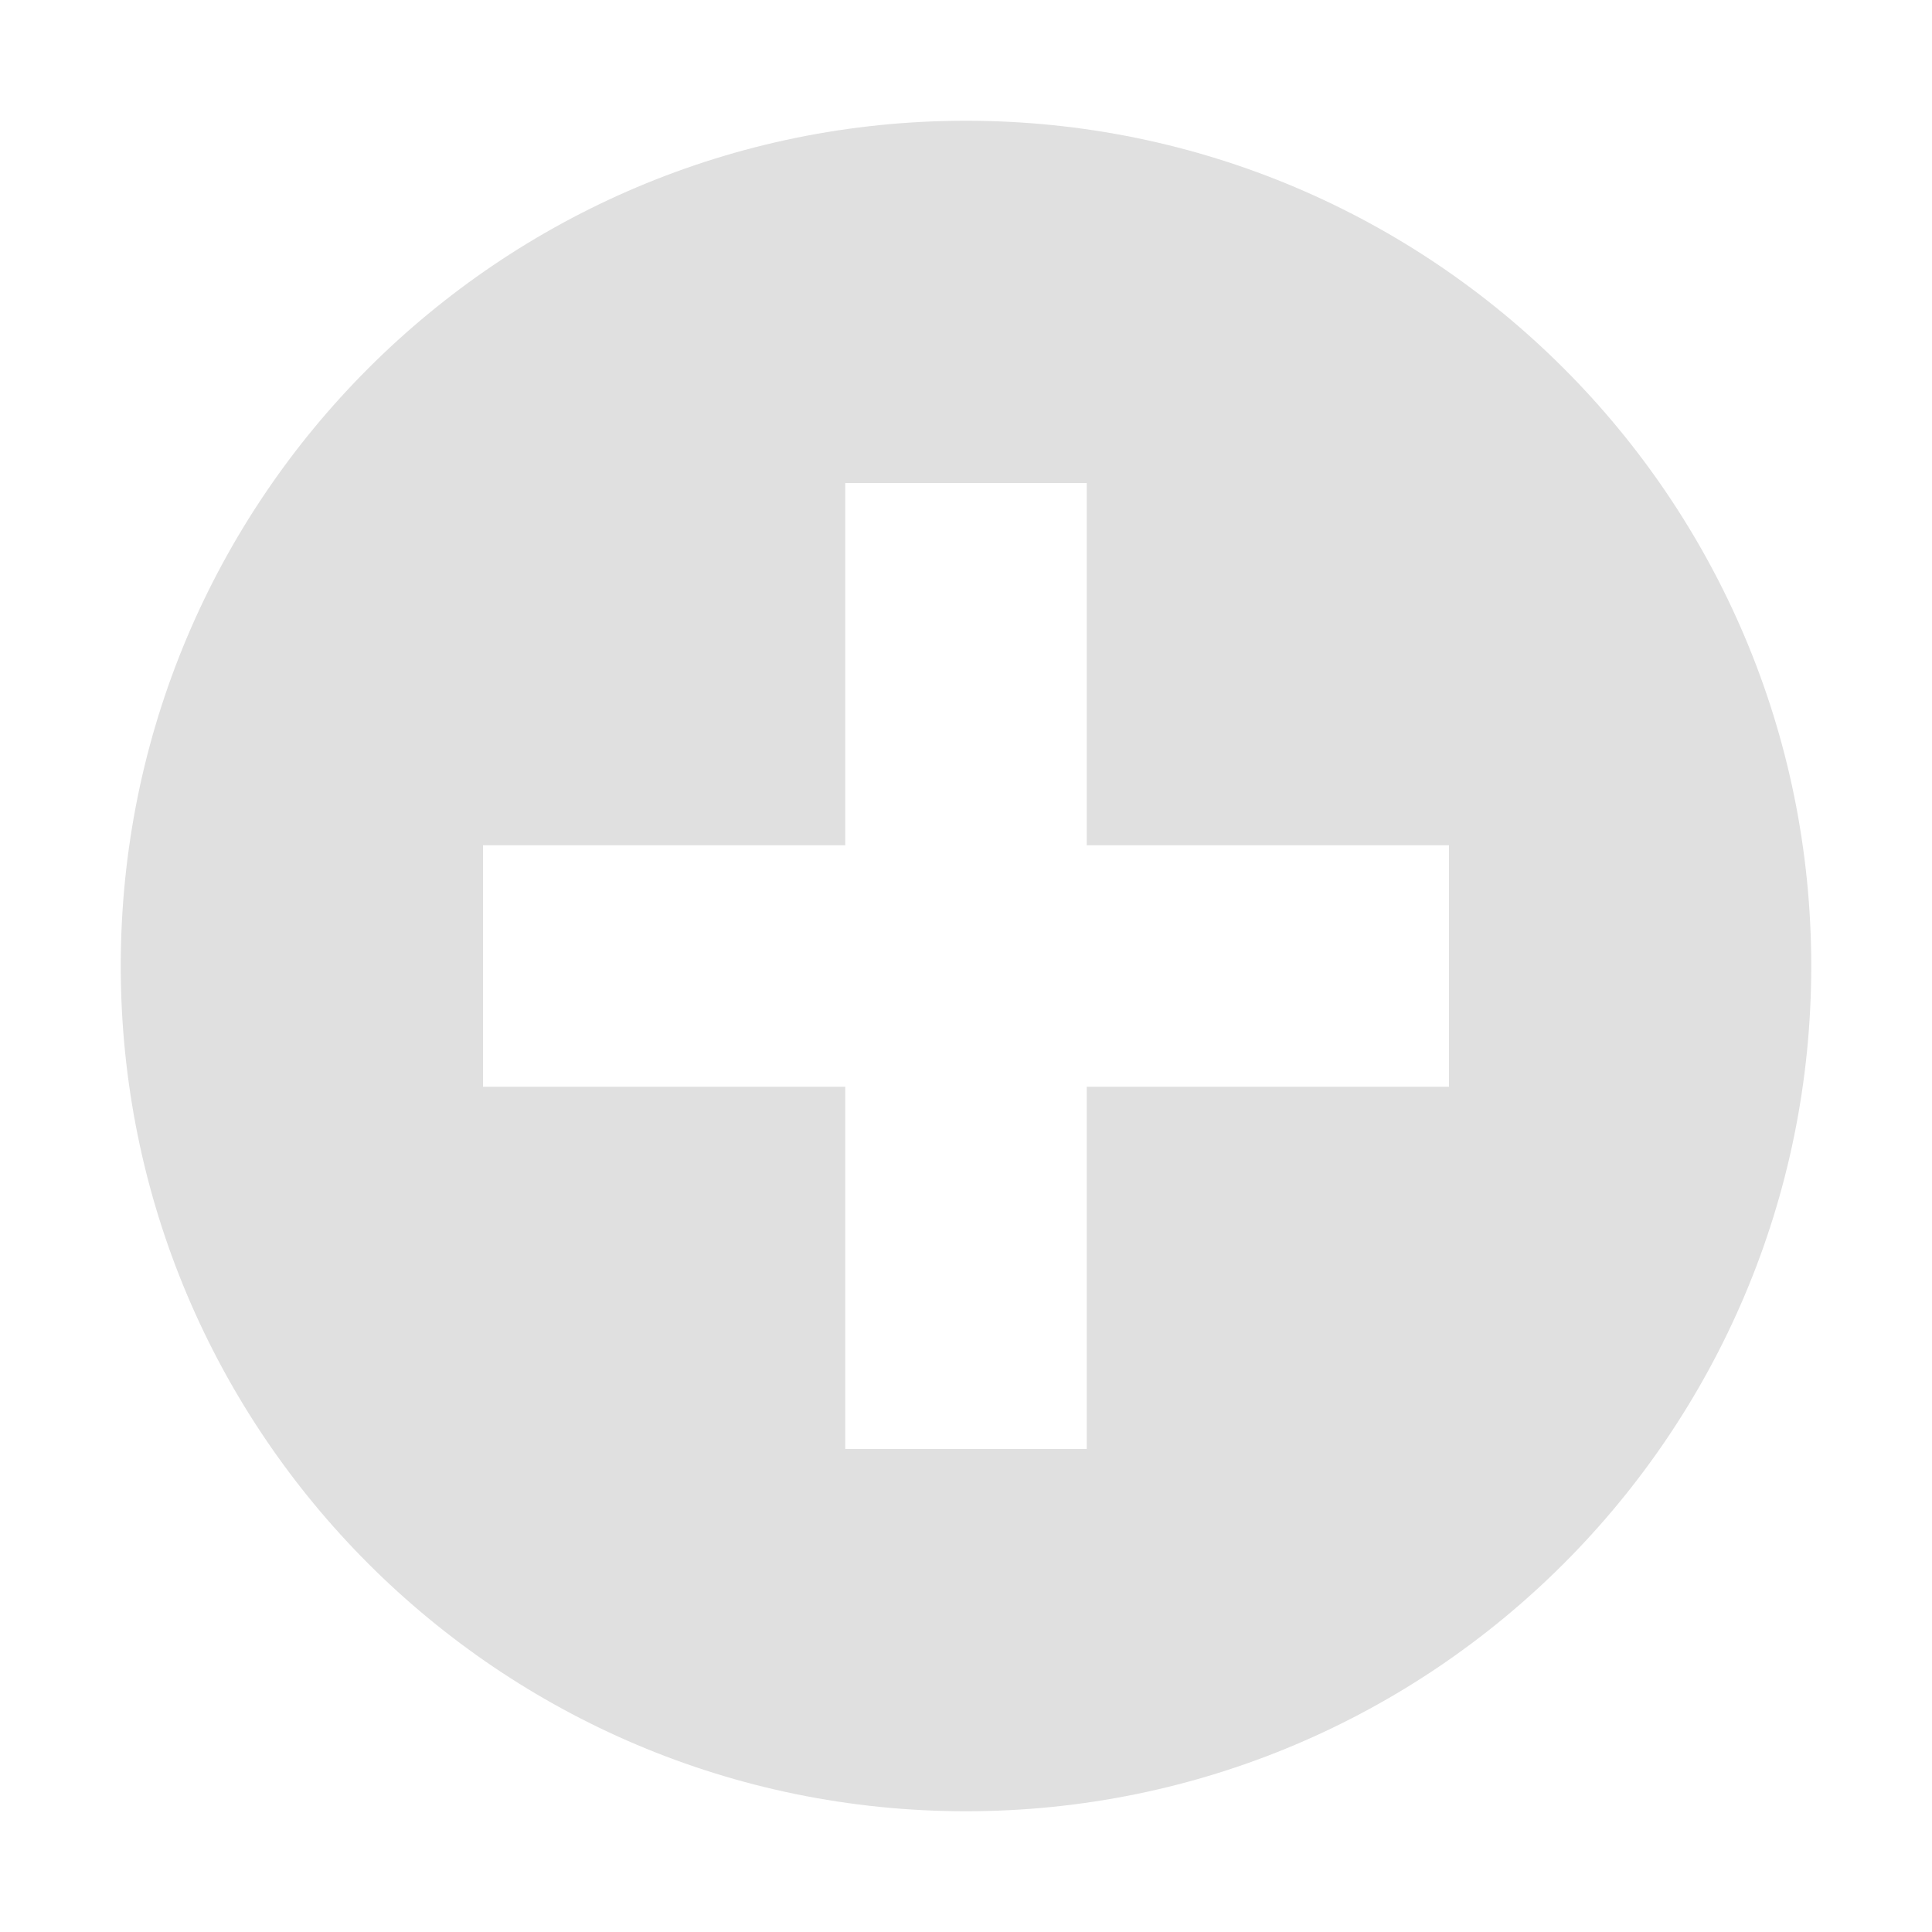
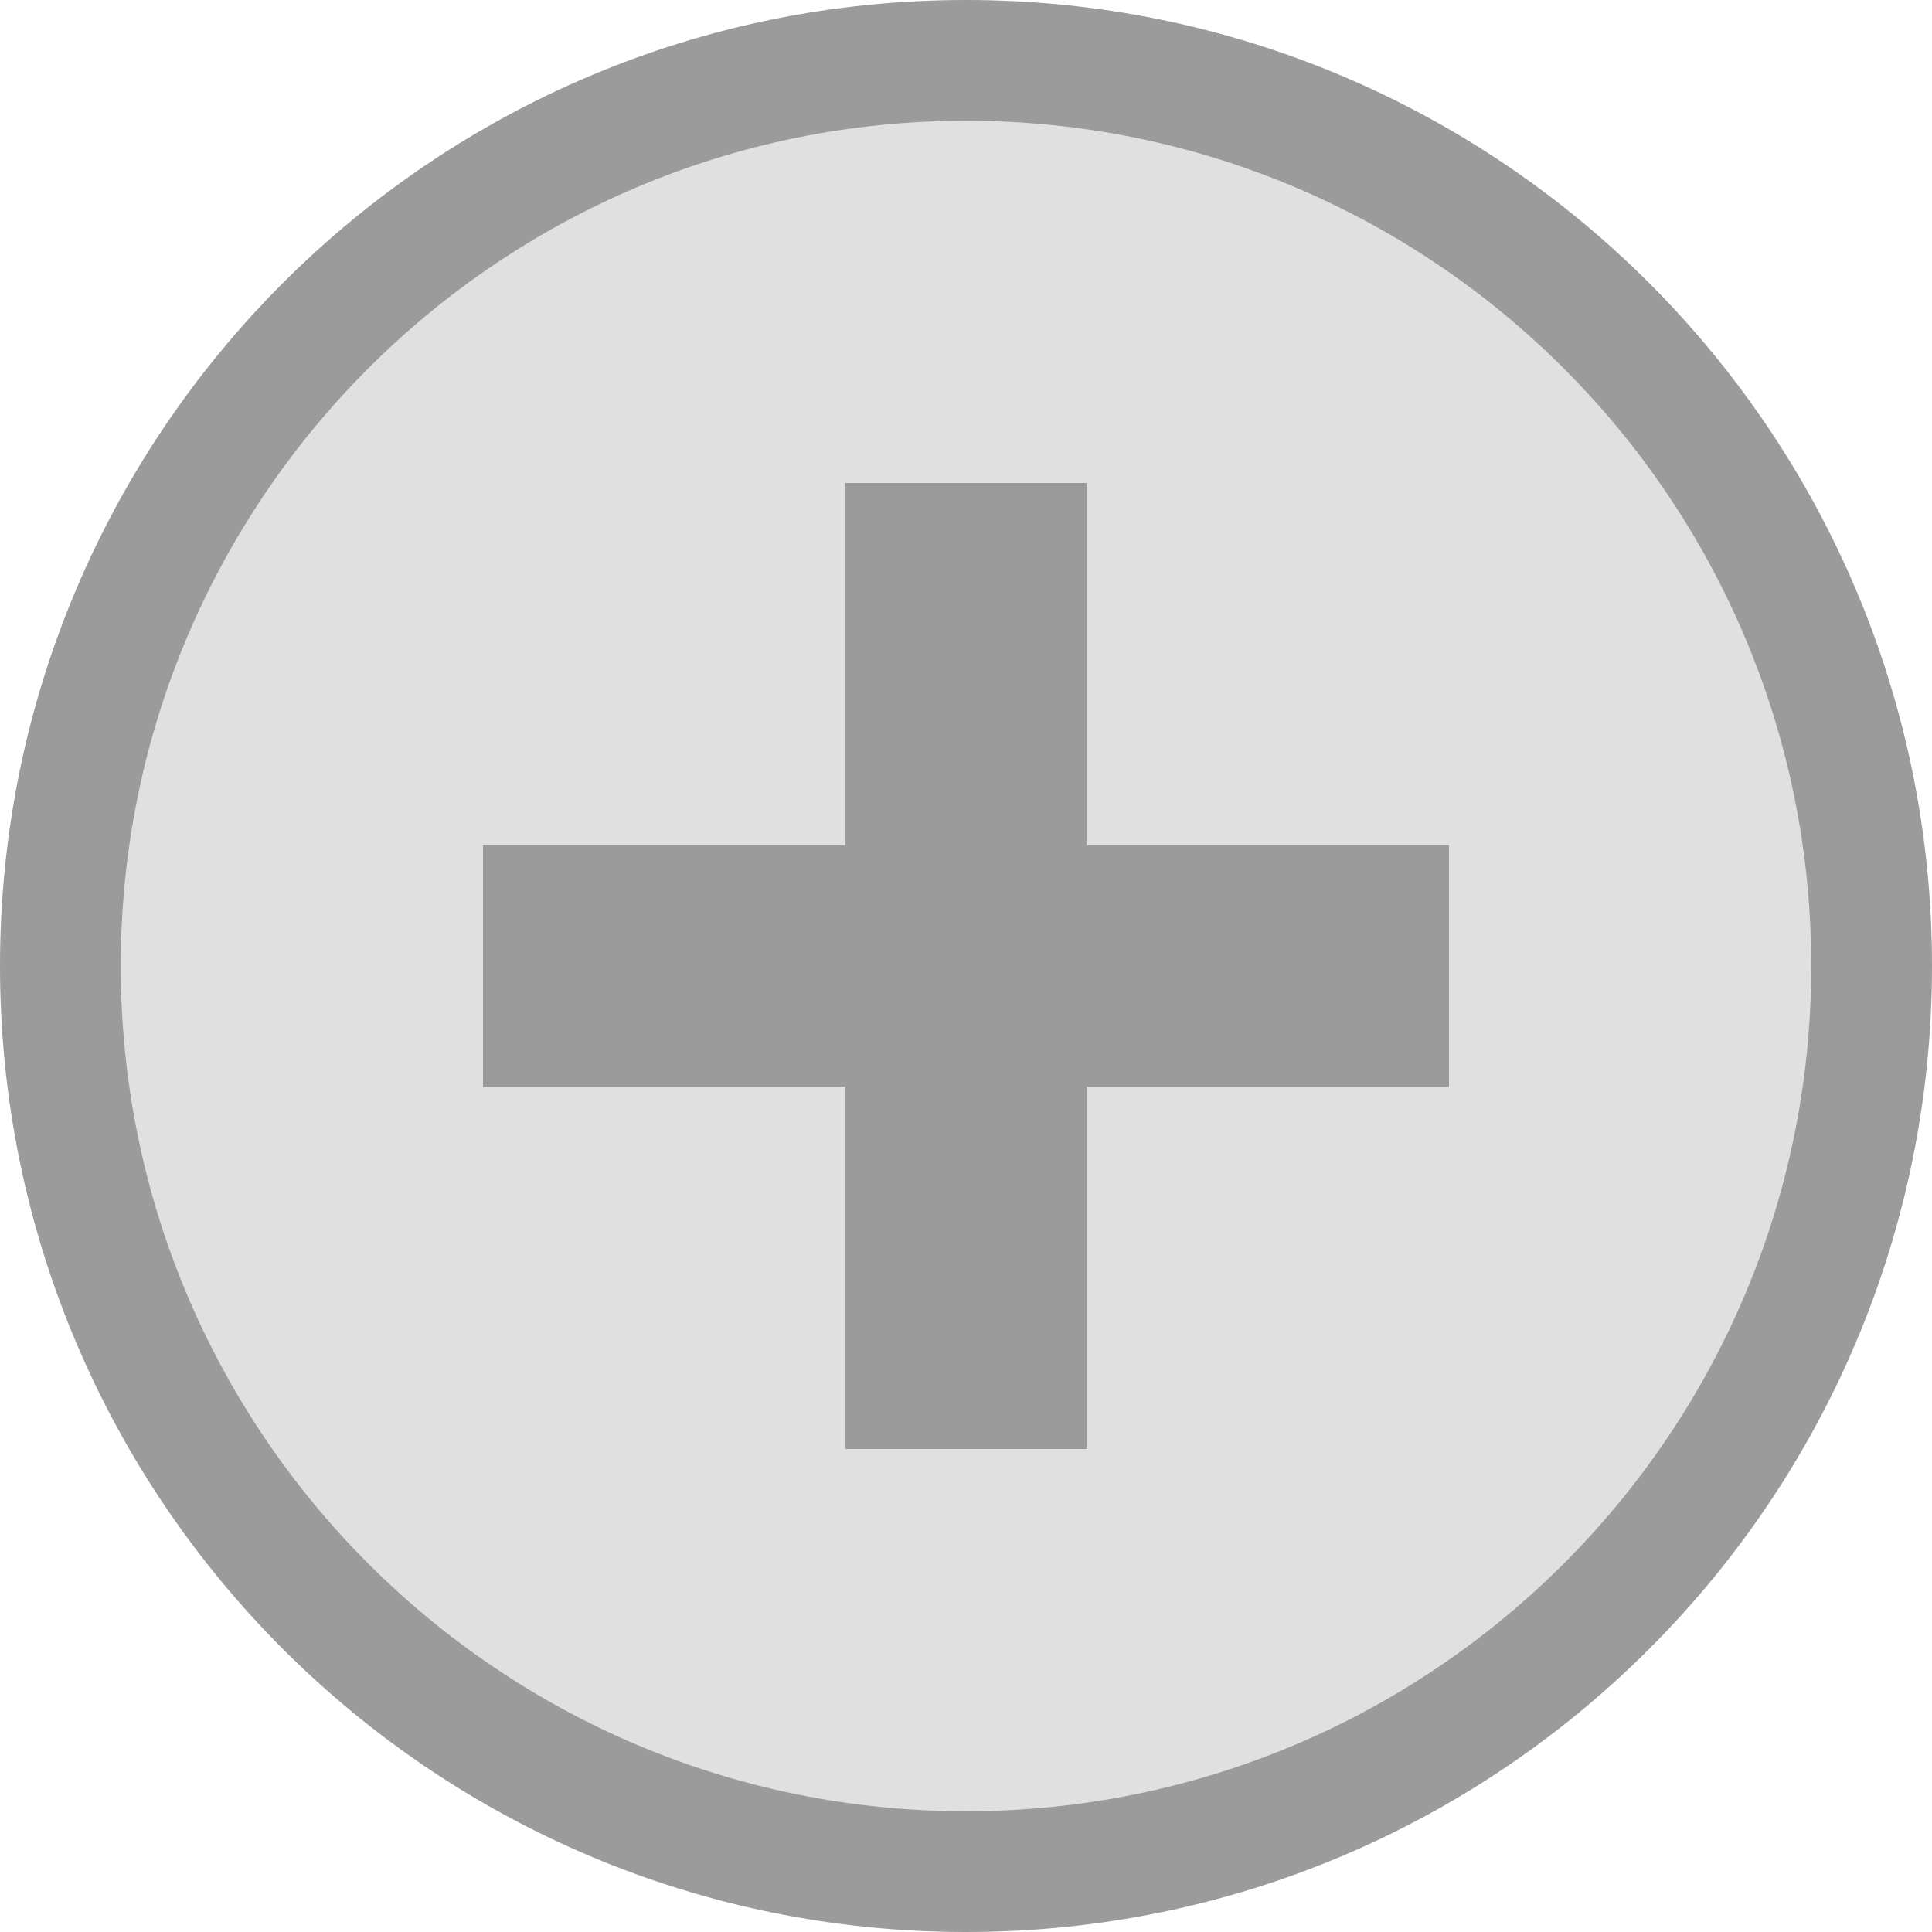
<svg xmlns="http://www.w3.org/2000/svg" width="16" height="16" viewBox="0 0 16 16" id="svg2" version="1.1">
  <defs id="defs4" />
  <g id="layer1" transform="translate(0,-1036.362)">
+     <circle style="fill:#000000;fill-opacity:0.392;stroke-width:2;stroke-linecap:round;stroke-linejoin:round;stroke-opacity:0.988" id="path4267" cx="8" cy="1044.362" r="8" />
    <path style="fill:#e0e0e0;stroke-width:2;stroke-linecap:round;stroke-linejoin:round;fill-opacity:1" d="M 8 1 A 7 7 0 0 0 1 8 A 7 7 0 0 0 8 15 A 7 7 0 0 0 15 8 A 7 7 0 0 0 8 1 z M 7 4 L 9 4 L 9 7 L 12 7 L 12 9 L 9 9 L 9 12 L 7 12 L 7 9 L 4 9 L 4 7 L 7 7 L 7 4 z " transform="translate(0,1036.362)" id="path4266" />
  </g>
</svg>
